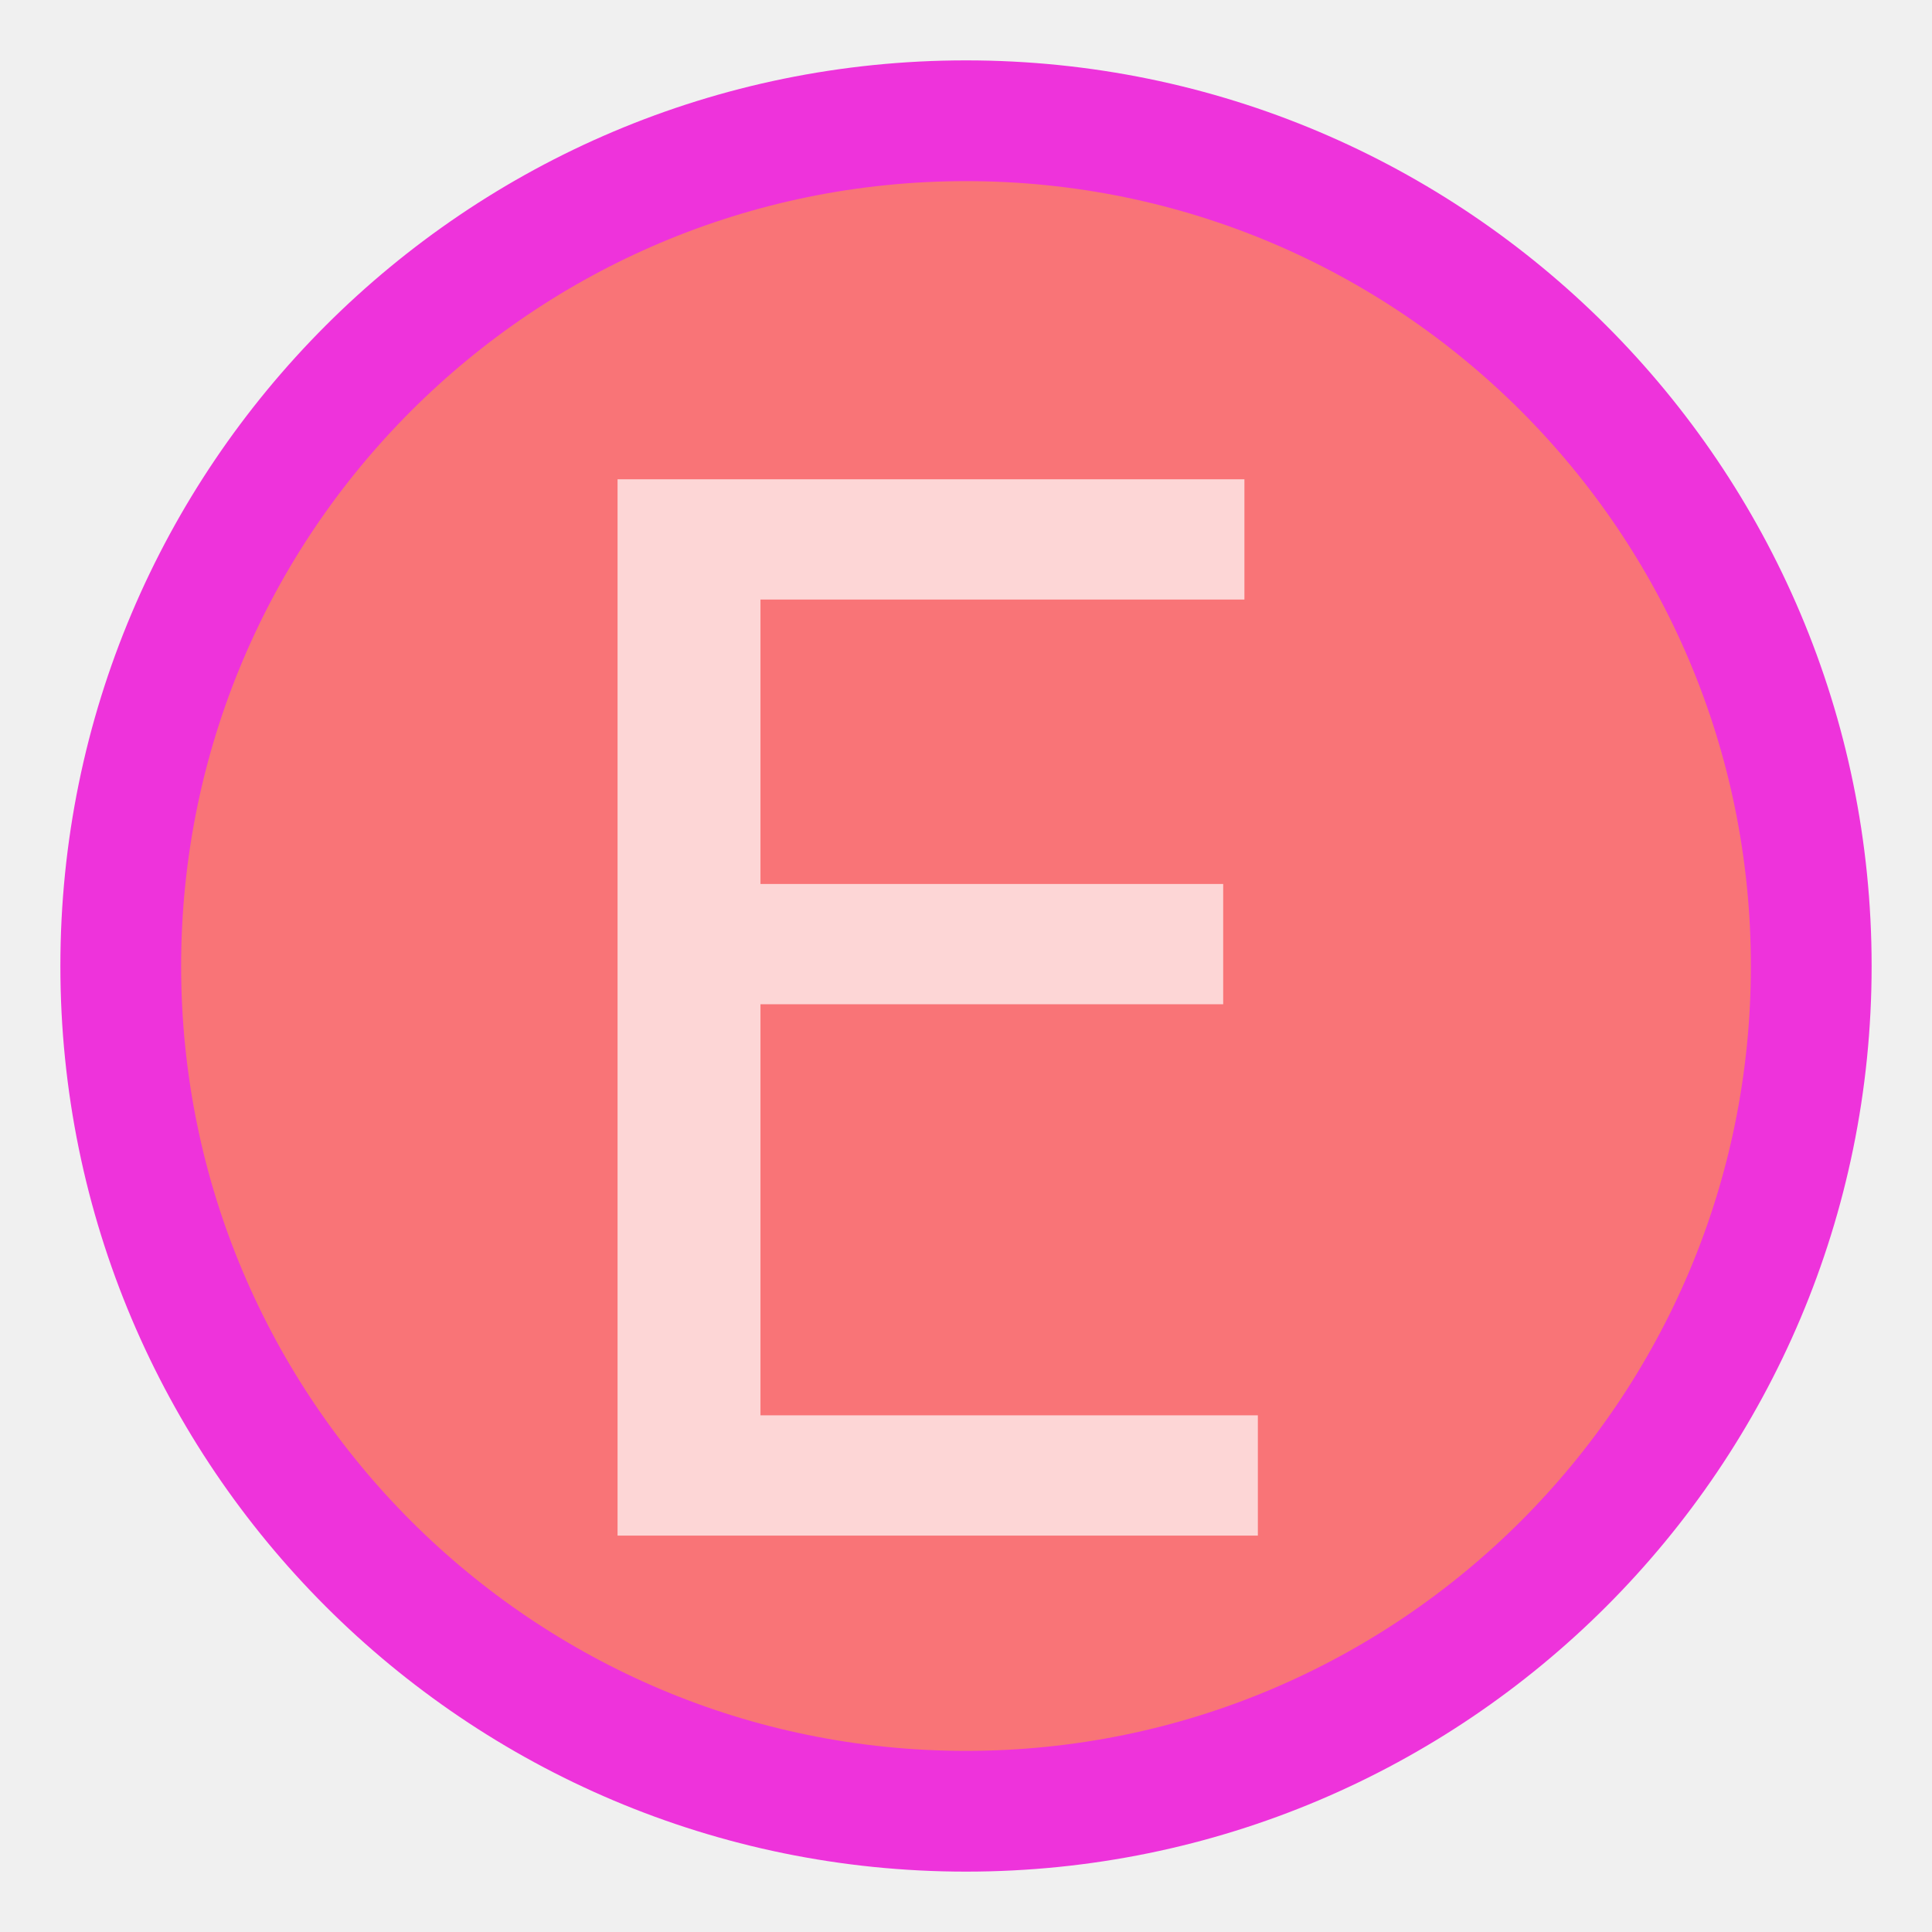
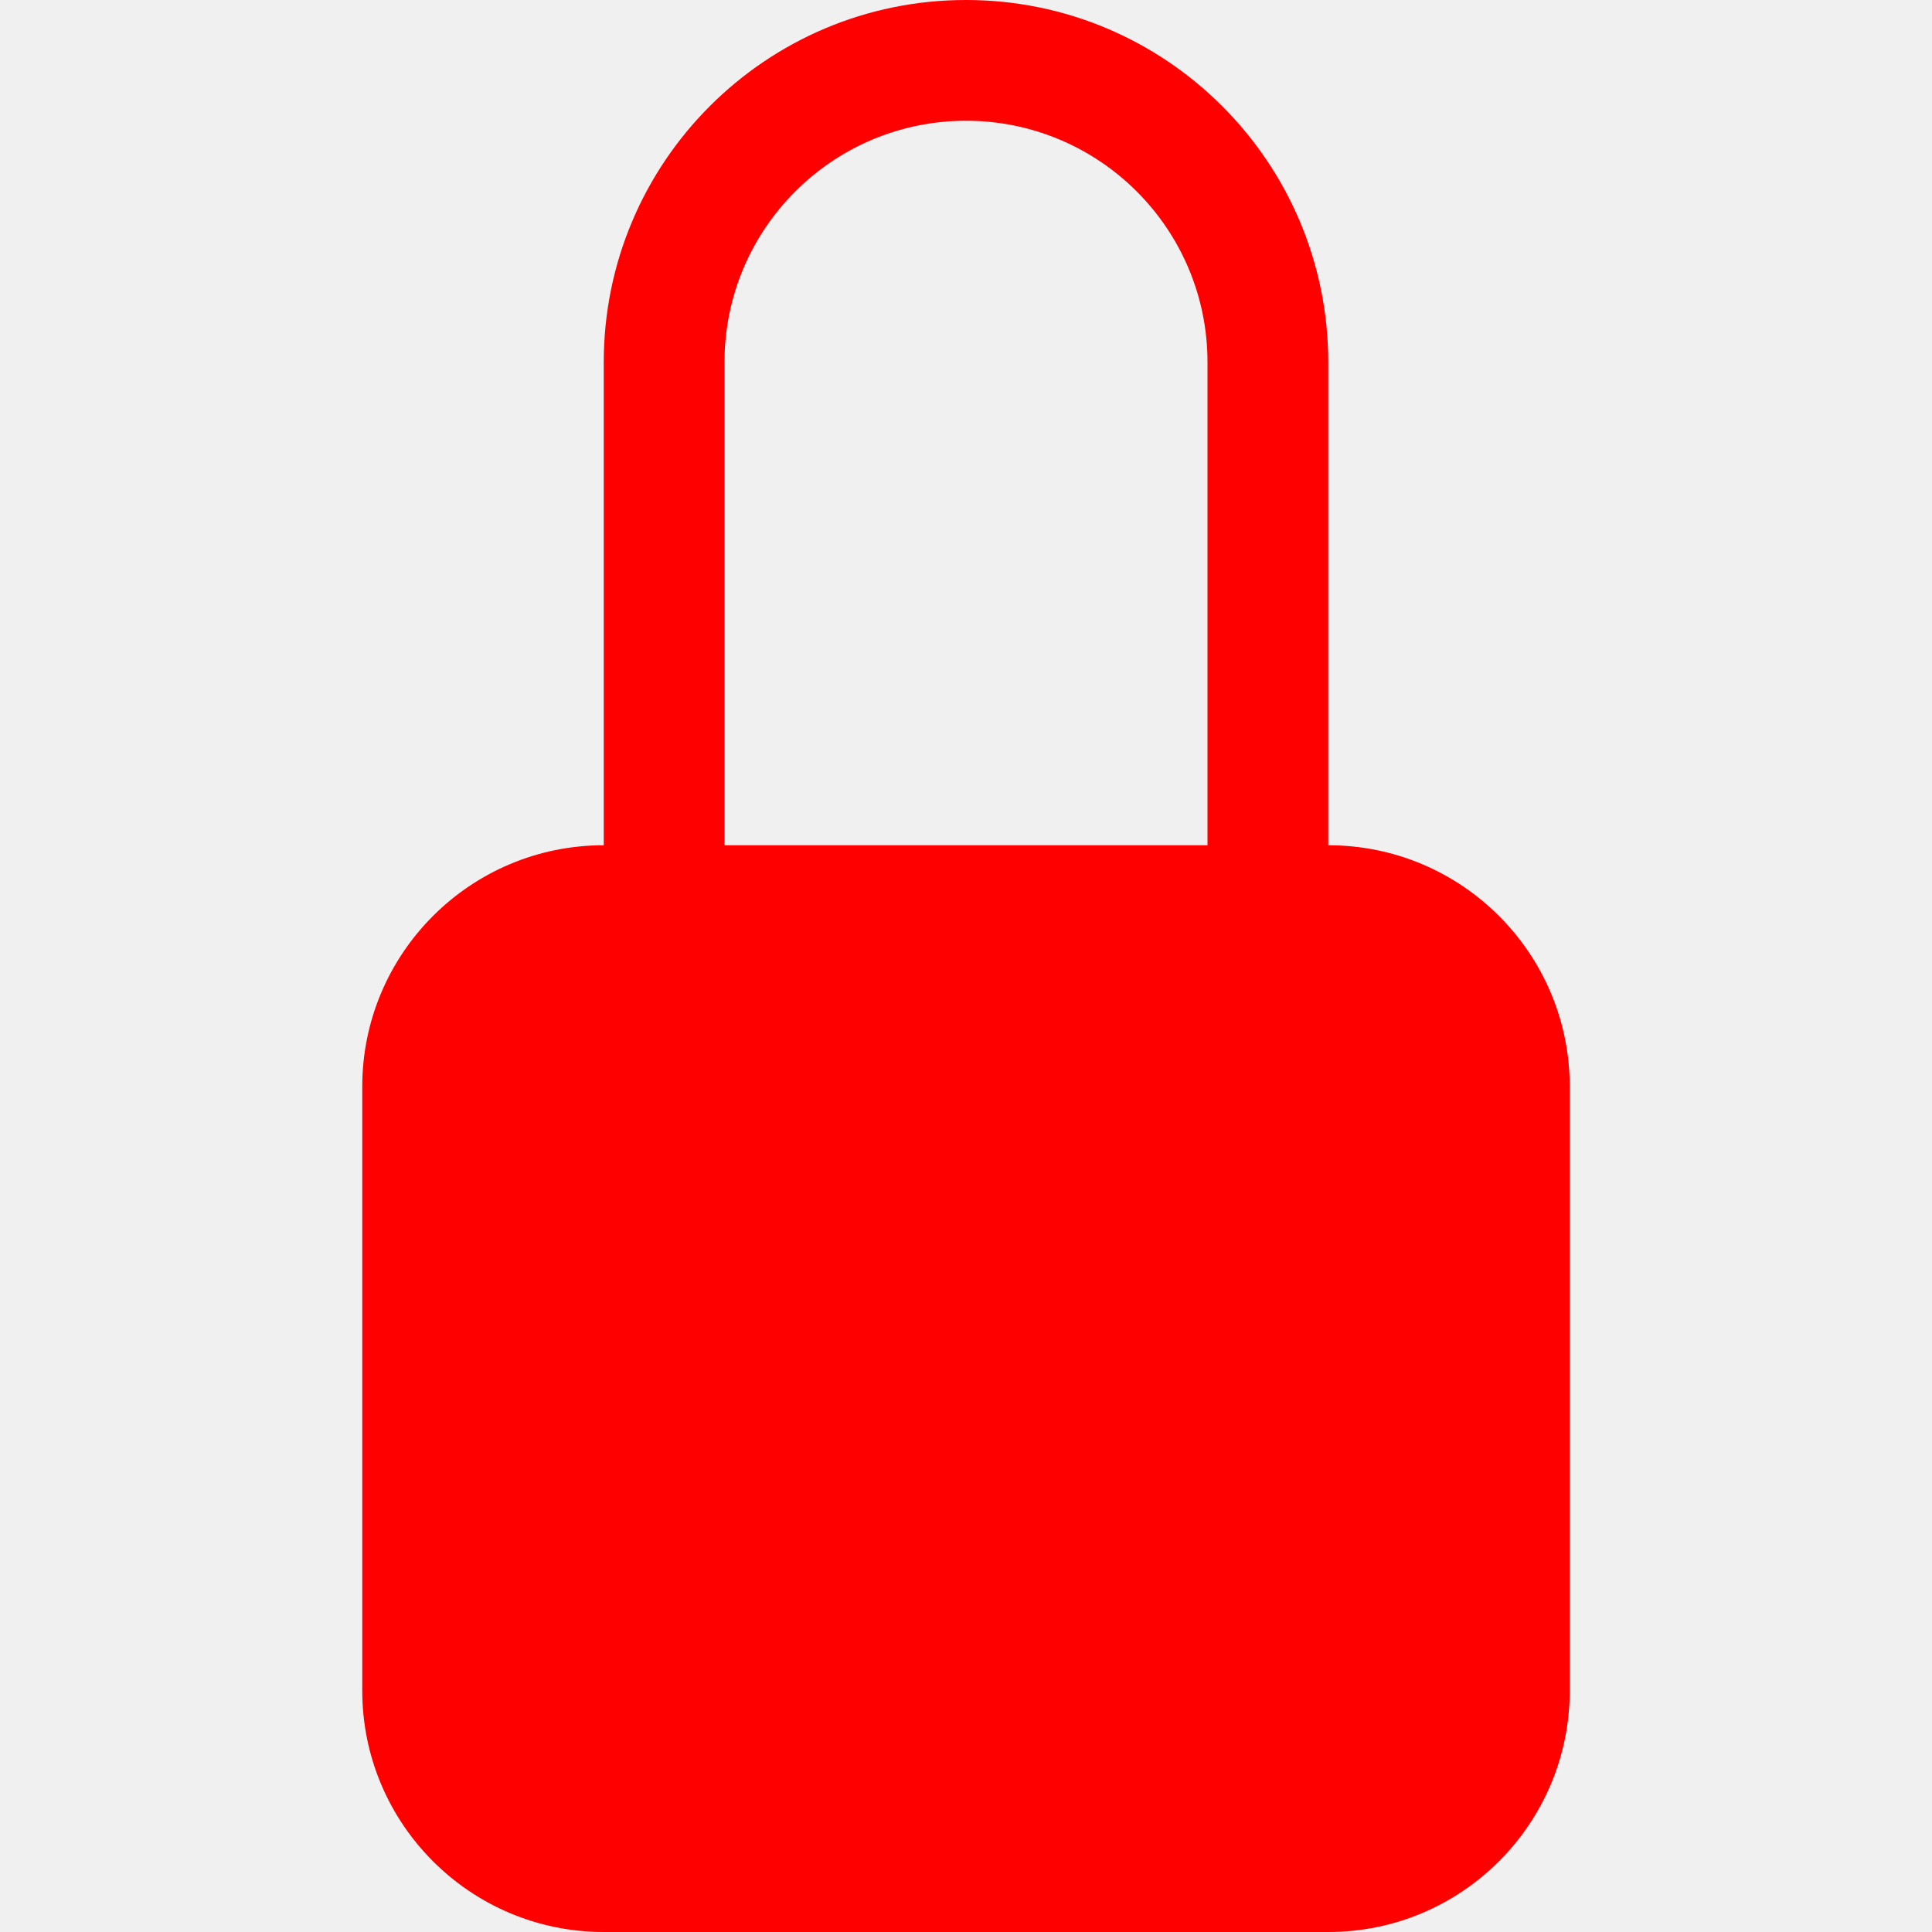
- <svg xmlns="http://www.w3.org/2000/svg" width="16px" height="16px" viewBox="0 0 2048 2048">
-   <circle fill-opacity="0.6" r="896" cx="1024" cy="1024" fill="#ff2227" style="stroke: rgb(238, 51, 219); stroke-width: 128px; stroke-opacity: 1;" />
-   <g transform="scale(0.75)">
-     <path fill-opacity="0.7" transform="translate(675.84, 2170.4) rotate(180) scale(-1, 1)" fill="#ffffff" d="M197 1493h886v-170h-684v-402h654v-170h-654v-581h703v-170h-905v1493z" />
-   </g>
+ <svg xmlns="http://www.w3.org/2000/svg" width="16px" height="16px" fill="red" class="bi bi-lock-fill" viewBox="0 0 16 16">
+   <path d="M8 1a2 2 0 0 1 2 2v4H6V3a2 2 0 0 1 2-2zm3 6V3a3 3 0 0 0-6 0v4a2 2 0 0 0-2 2v5a2 2 0 0 0 2 2h6a2 2 0 0 0 2-2V9a2 2 0 0 0-2-2z" />
</svg>
